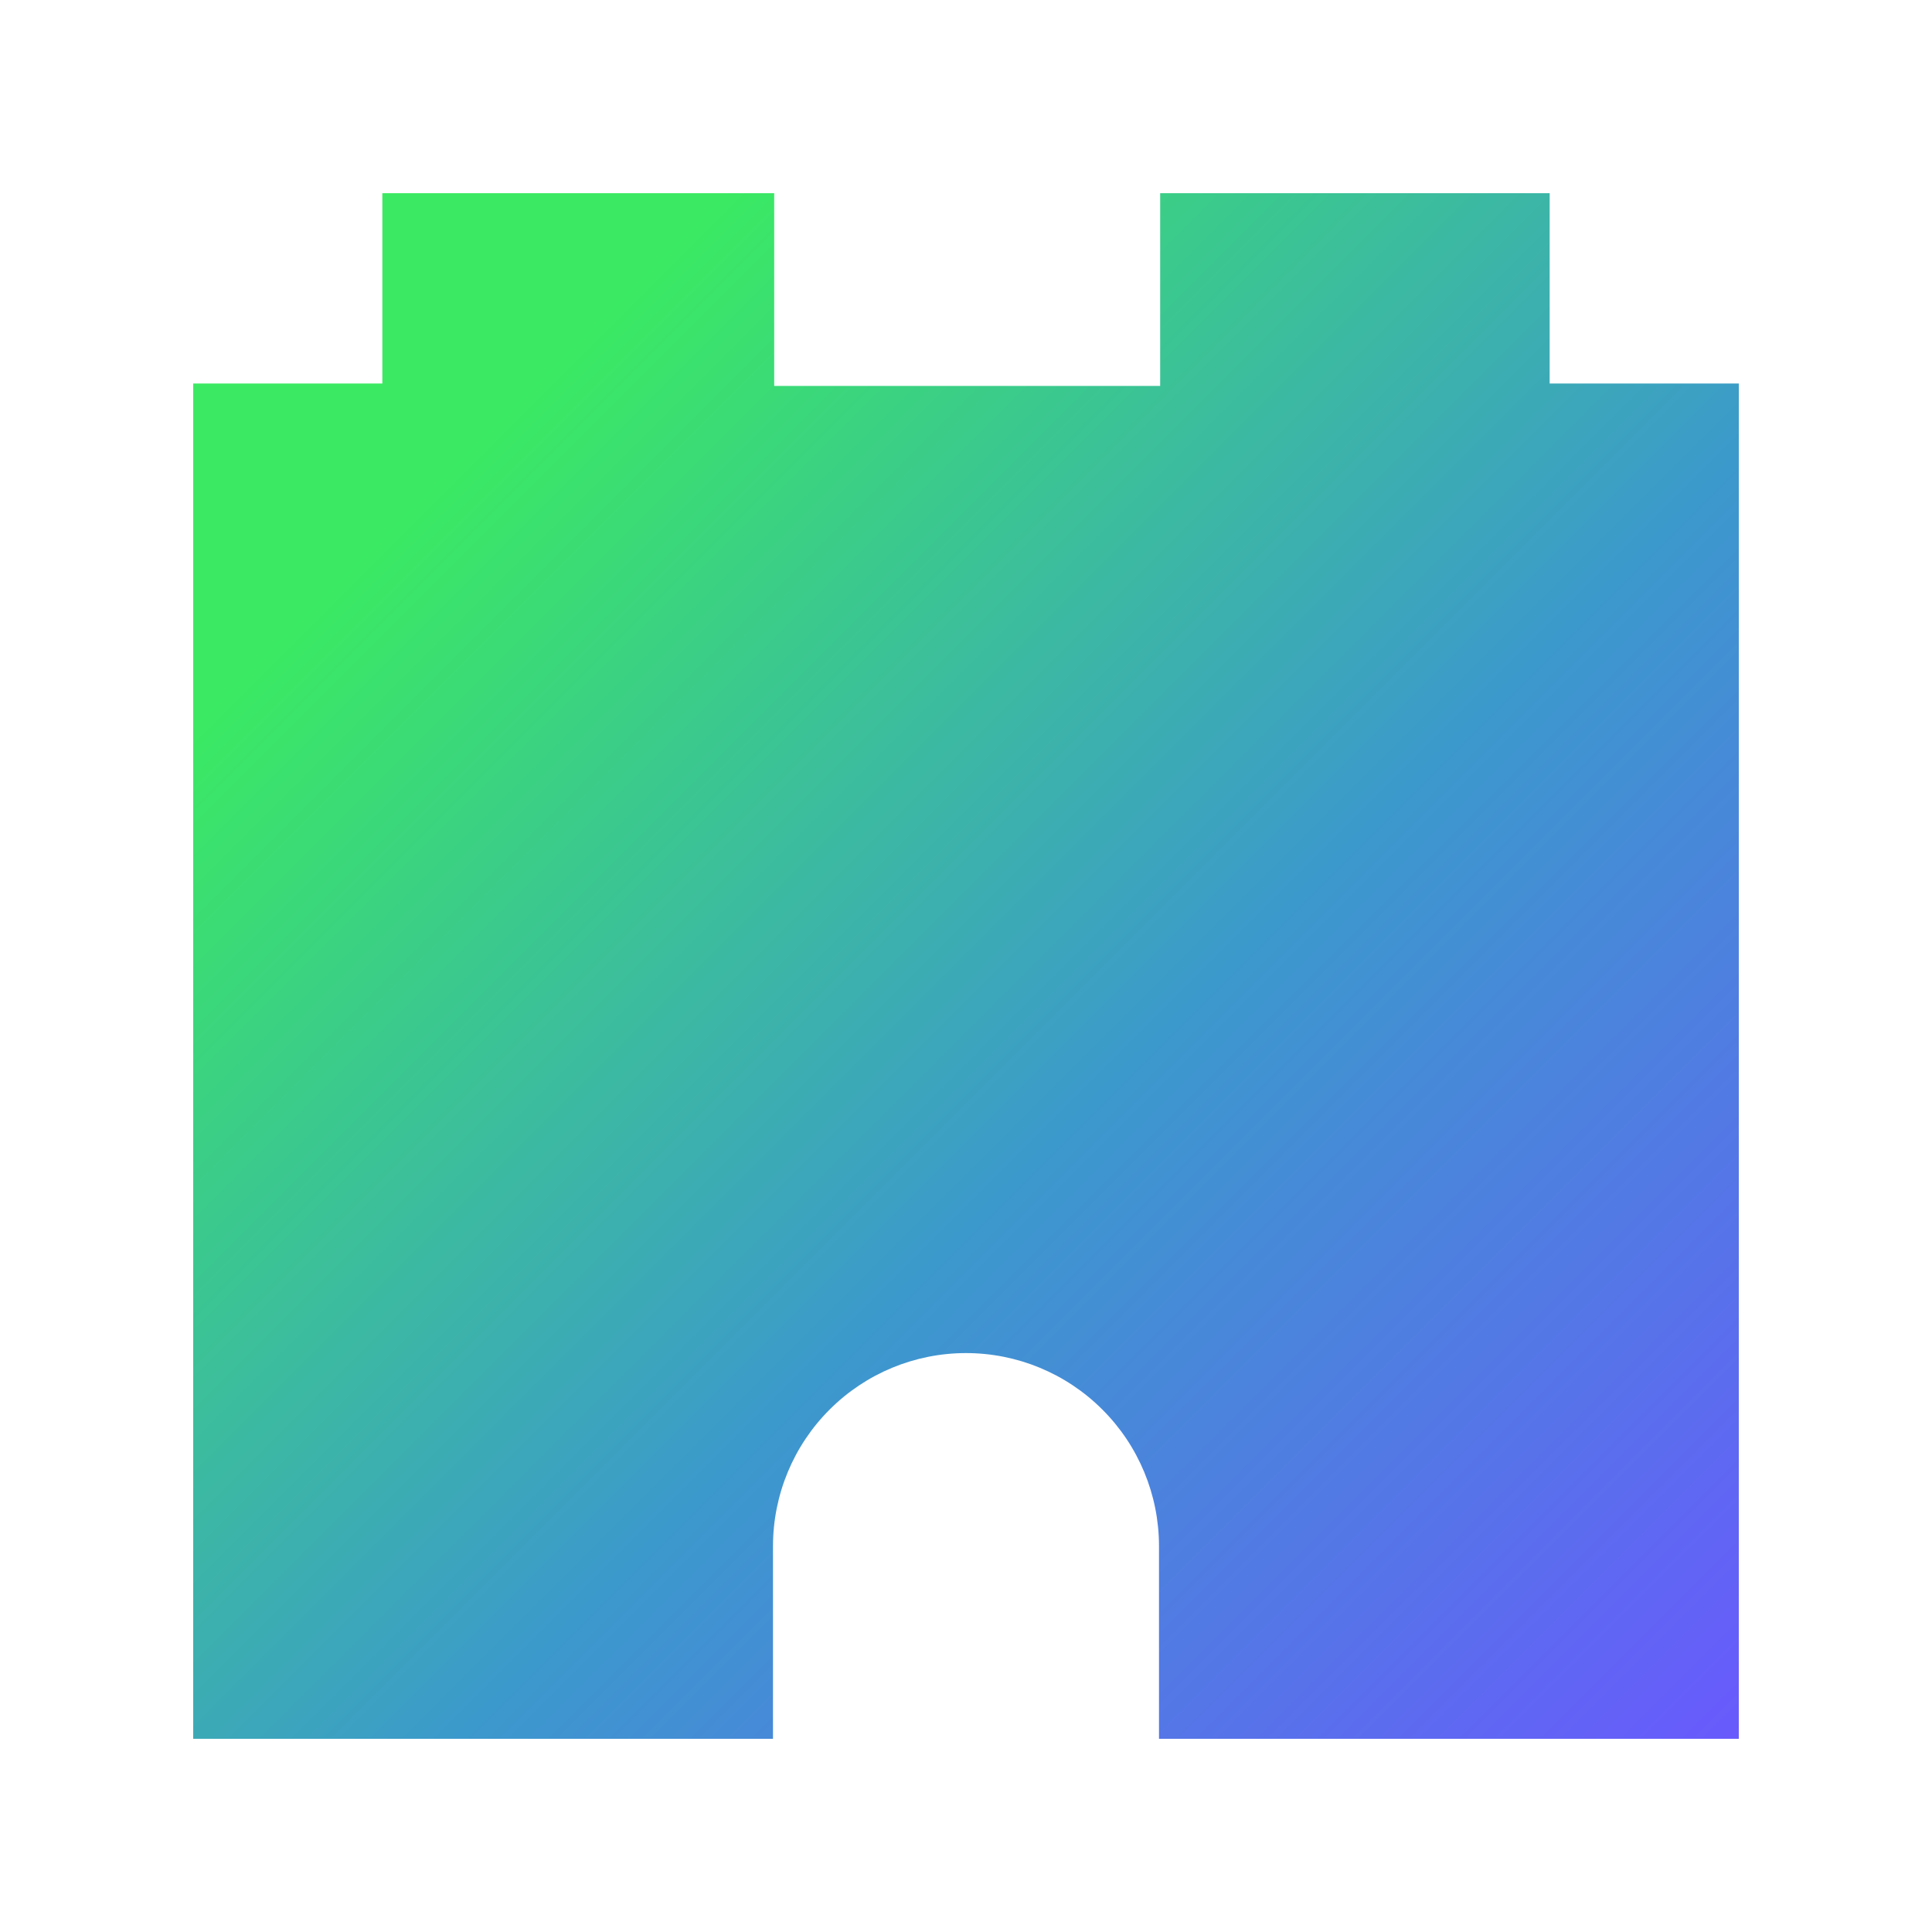
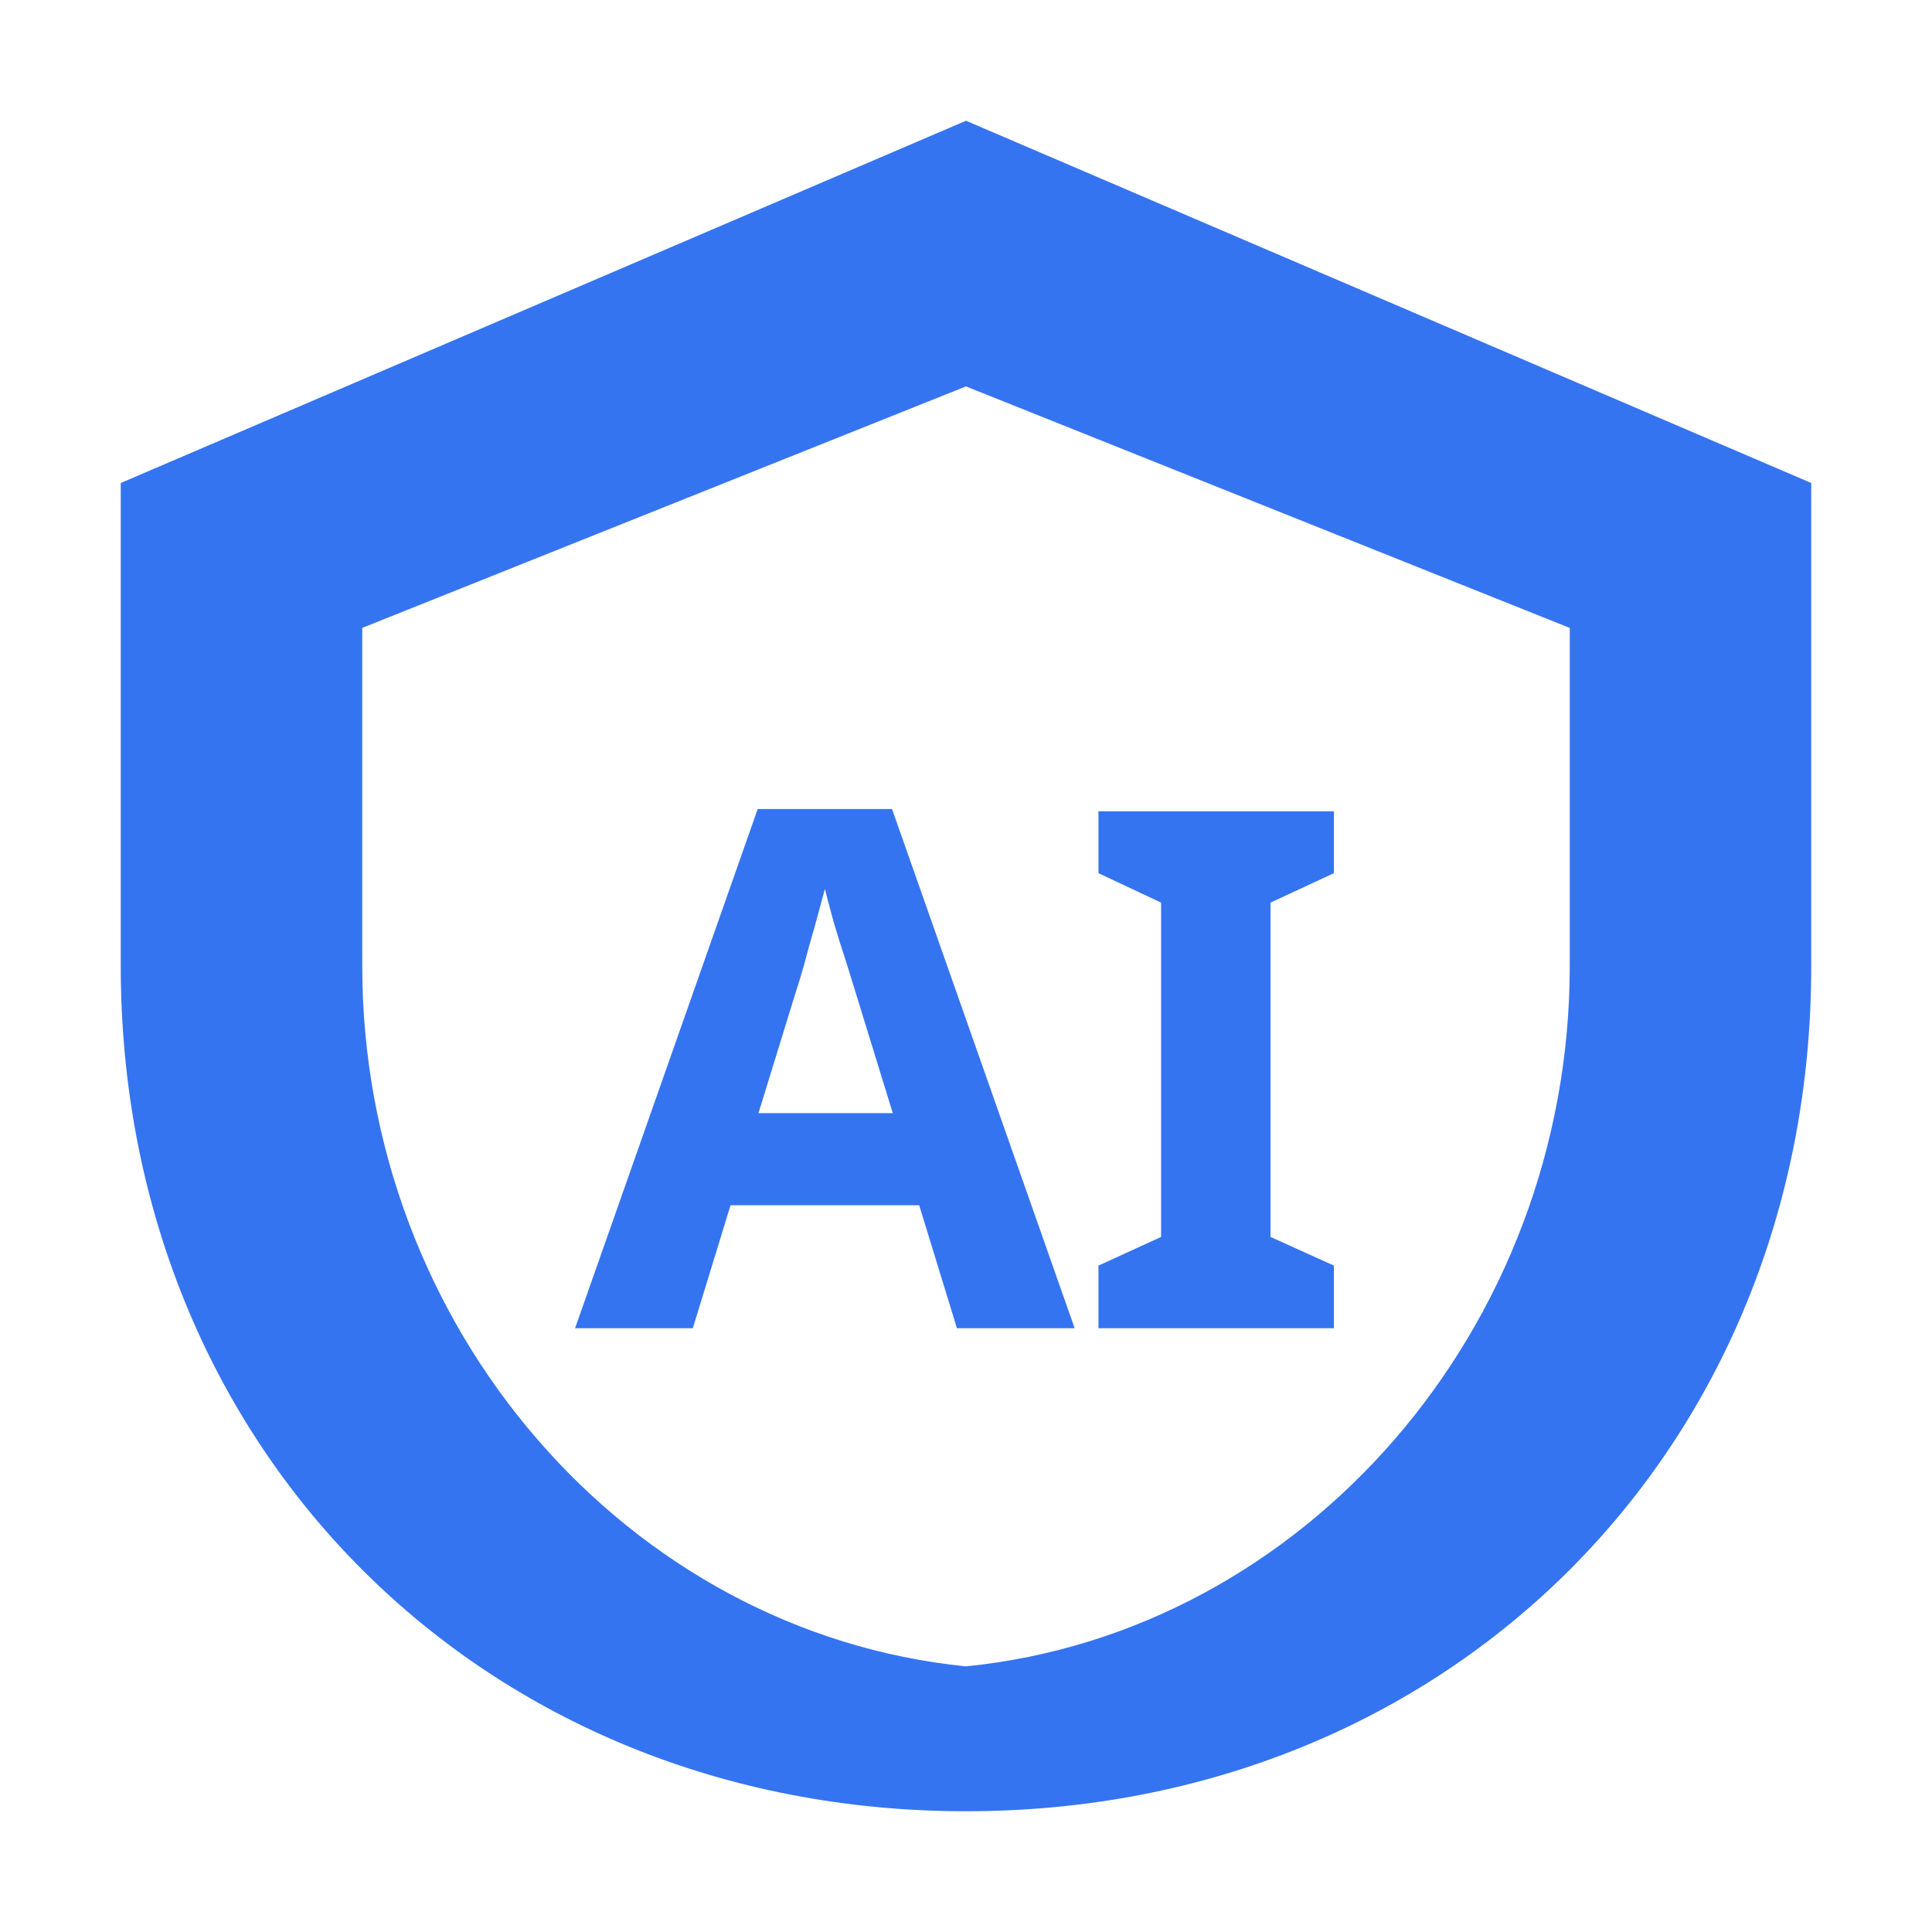
- <svg xmlns="http://www.w3.org/2000/svg" width="40" height="40" viewBox="0 0 40 40" fill="none">
-   <path d="M32.084 7.94V4H24.02V7.99H16.029V4H7.916V7.94H4V36H16.004V32.005C16.006 30.946 16.427 29.931 17.177 29.183C17.926 28.434 18.941 28.014 20 28.014C21.059 28.014 22.074 28.434 22.823 29.183C23.573 29.931 23.994 30.946 23.996 32.005V36H36V7.94H32.084Z" fill="url(#paint0_linear)" />
-   <defs>
-     <linearGradient id="paint0_linear" x1="2.942" y1="4.9" x2="37.777" y2="39.734" gradientUnits="userSpaceOnUse">
-       <stop offset="0.159" stop-color="#3BEA62" />
-       <stop offset="0.54" stop-color="#3C99CC" />
-       <stop offset="0.937" stop-color="#6B57FF" />
-     </linearGradient>
-   </defs>
+ <svg xmlns="http://www.w3.org/2000/svg" width="40" height="40" viewBox="0 0 40 40">
+   <path fill="#3574F0" d="M20 2.5L2.5 10v10c0 10 7.5 17.5 17.5 17.5S37.5 30 37.5 20V10L20 2.5zm0 5.5L32.5 13v7c0 7.5-5.5 13.8-12.5 14.5C13 33.8 7.5 27.5 7.5 20v-7L20 8z" />
+   <text x="20" y="27.5" font-size="15" font-family="sans-serif" font-weight="bold" text-anchor="middle" fill="#3574F0">AI</text>
</svg>
